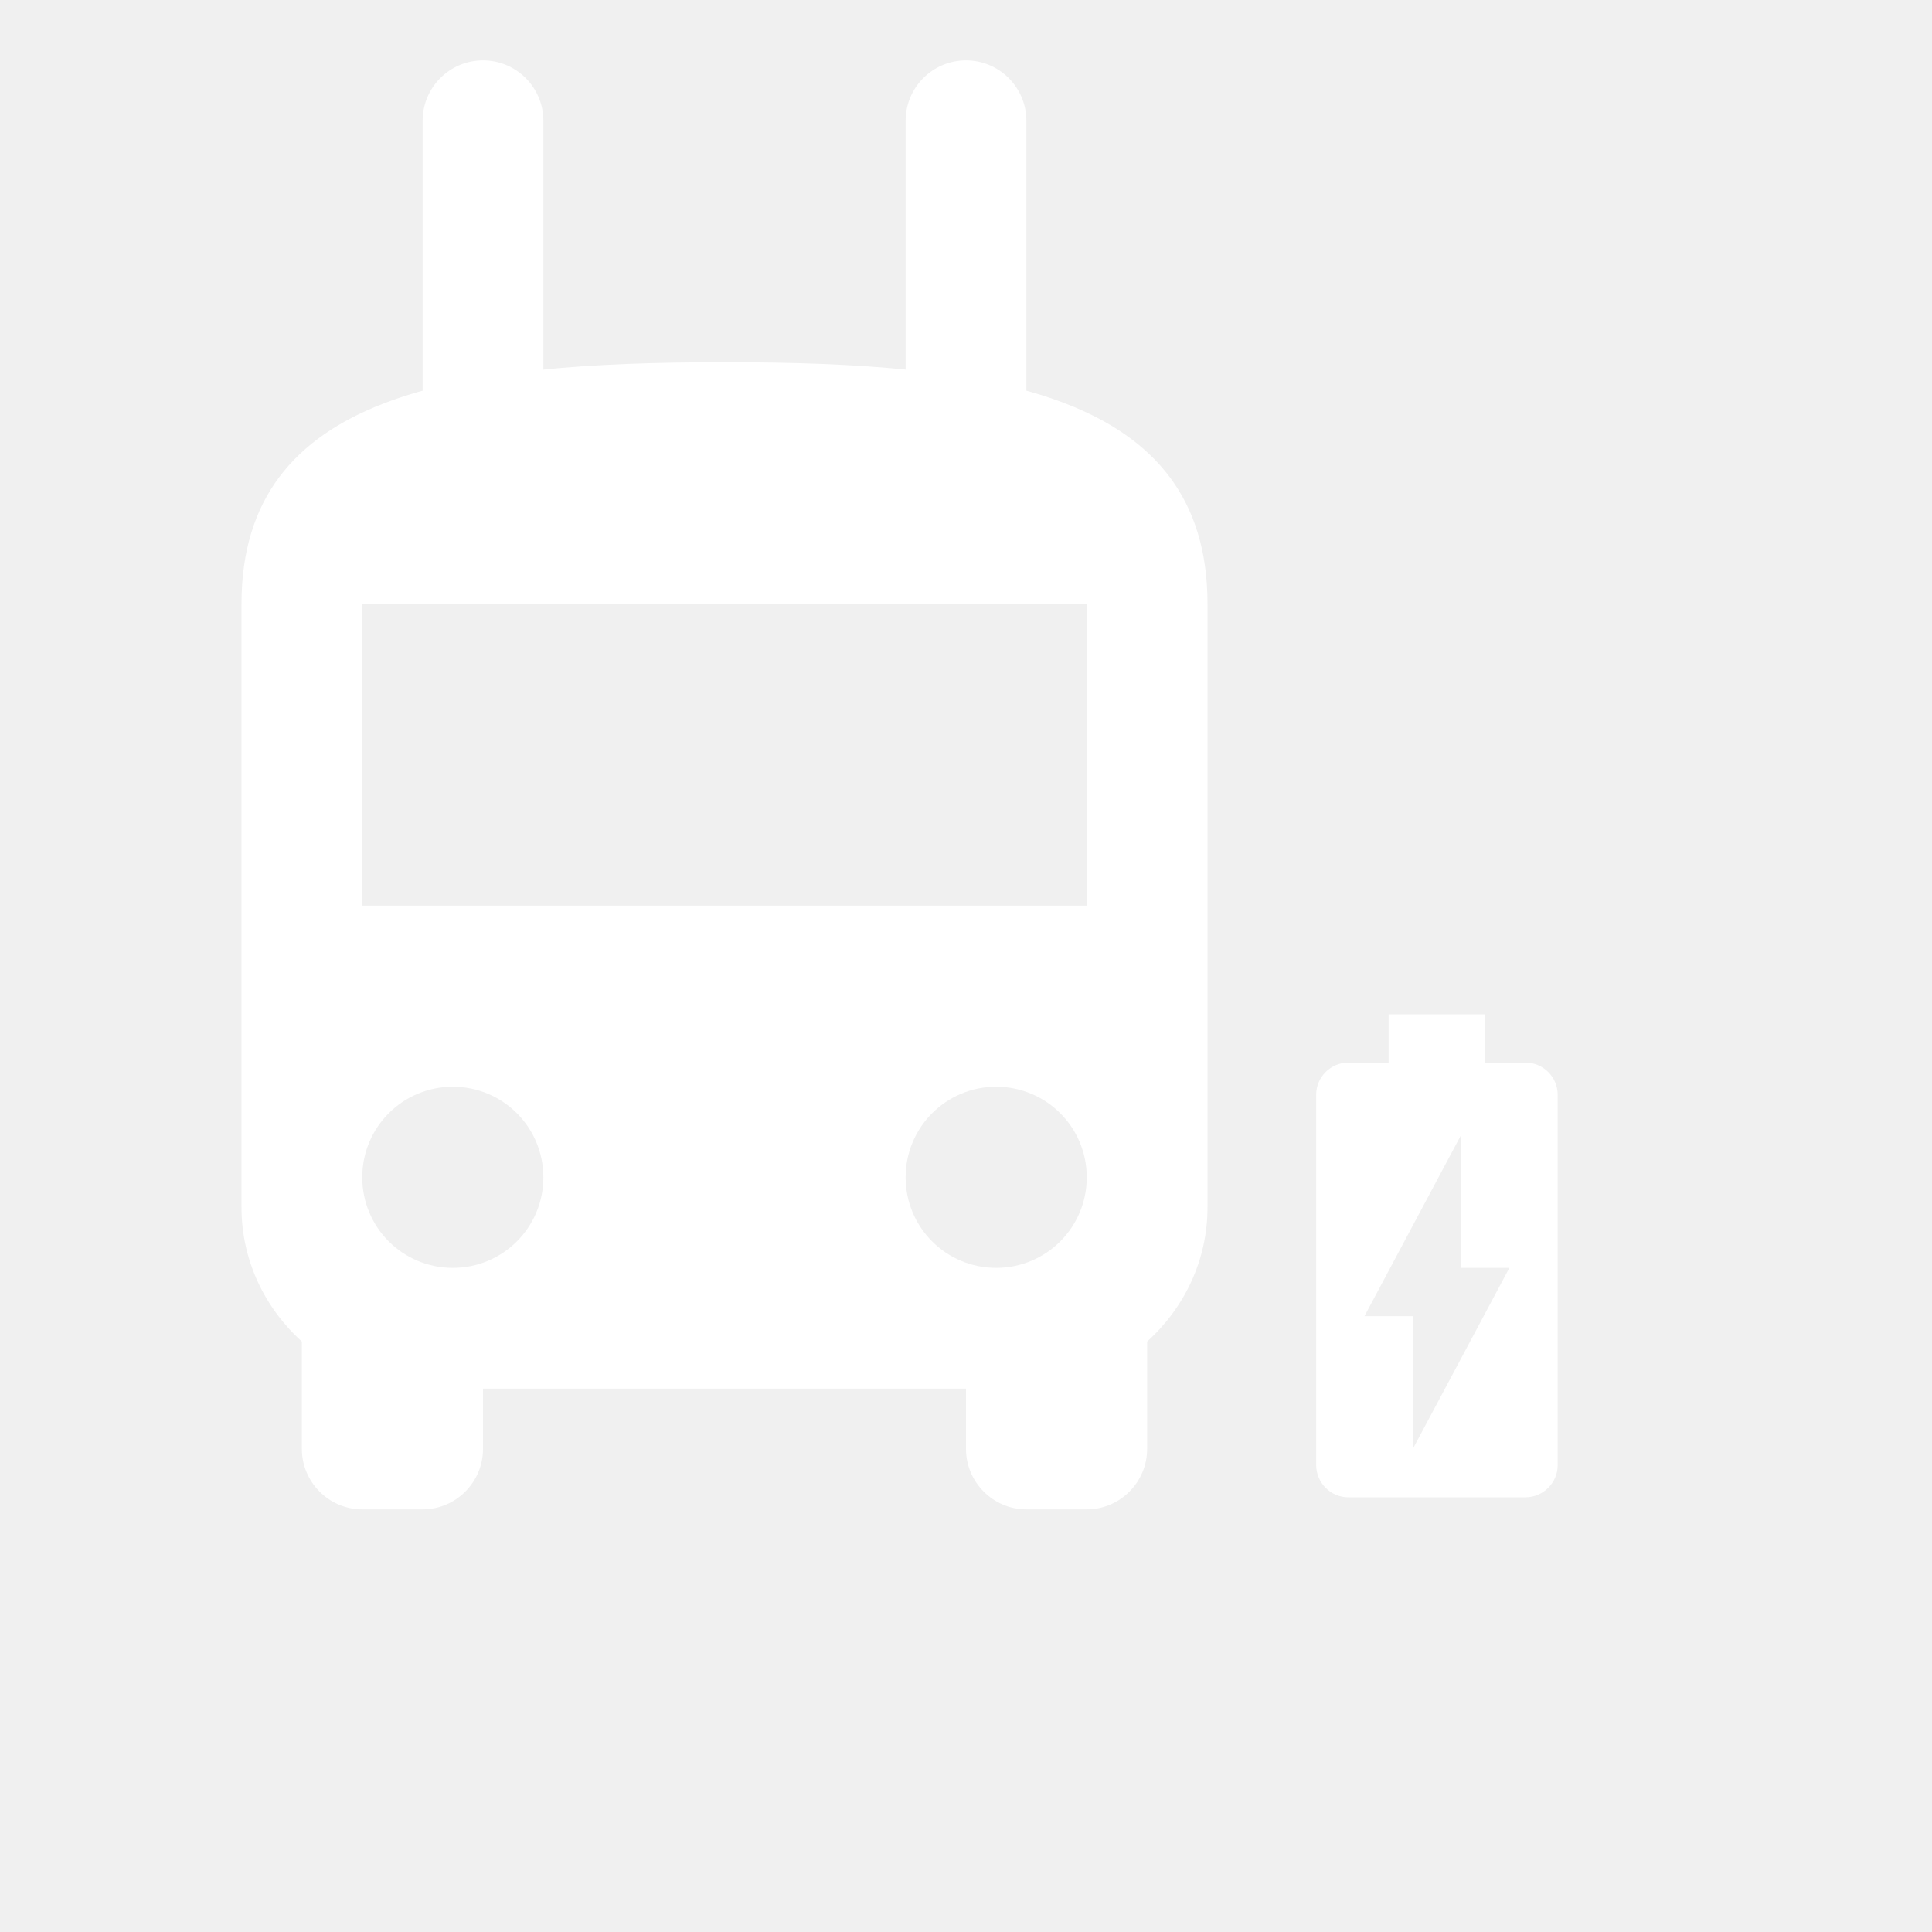
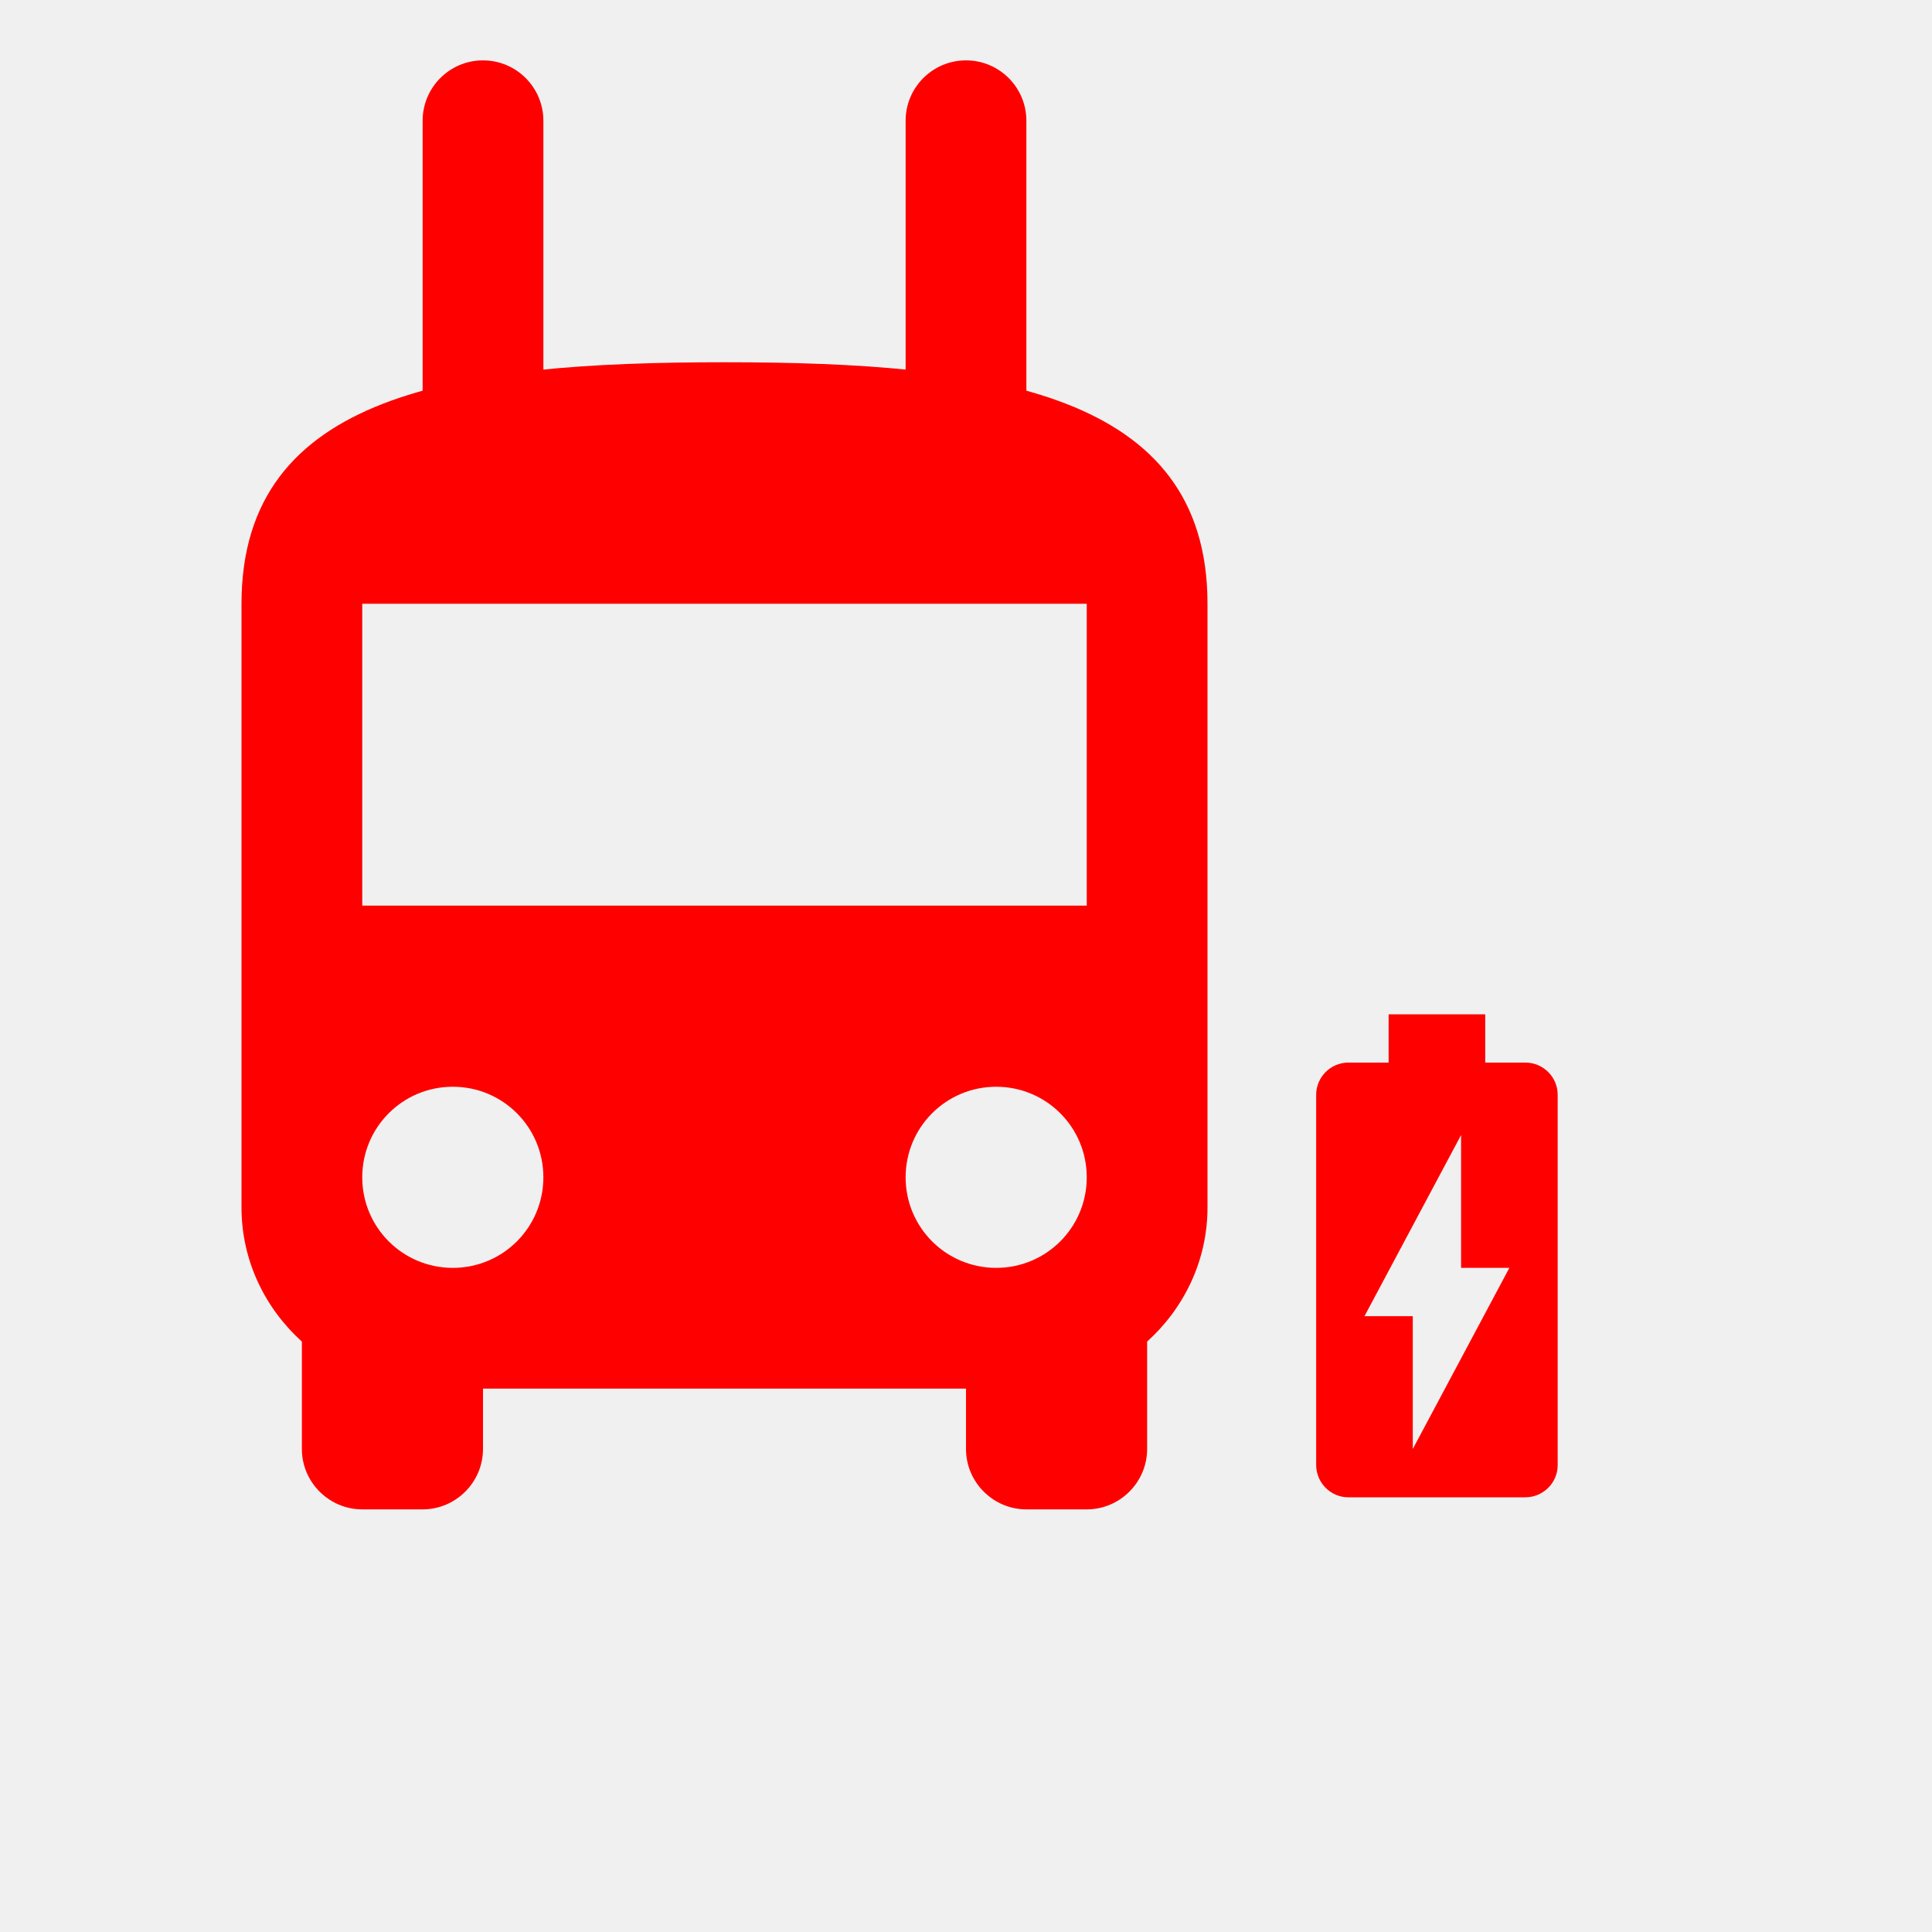
- <svg xmlns="http://www.w3.org/2000/svg" height="24px" viewBox="0 -4 32 32" width="24px" fill="#FFFFFF">
+ <svg xmlns="http://www.w3.org/2000/svg" height="24px" viewBox="0 -4 32 32" width="24px" fill="#FF0000">
  <path d="M0 0h24v24H0z" fill="none" />
  <path d="M4 16c0 .88.39 1.67 1 2.22V20c0 .55.45 1 1 1h1c.55 0 1-.45 1-1v-1h8v1c0 .55.45 1 1 1h1c.55 0 1-.45 1-1v-1.78c.61-.55 1-1.34 1-2.22V6c0-3.5-3.58-4-8-4s-8 .5-8 4v10zm3.5 1c-.83 0-1.5-.67-1.5-1.5S6.67 14 7.5 14s1.5.67 1.5 1.5S8.33 17 7.5 17zm9 0c-.83 0-1.5-.67-1.5-1.5s.67-1.5 1.5-1.5 1.5.67 1.5 1.5-.67 1.5-1.5 1.5zm1.5-6H6V6h12v5z" />
  <rect width="2" height="7" x="7" y="-3" rx="1" ry="1" />
  <rect width="2" height="7" x="15" y="-3" rx="1" ry="1" />
  <g transform="translate(19 12) scale(.4 .4)">
    <path d="M0 0h24v24H0z" fill="none" />
    <path d="M15.67 4H14V2h-4v2H8.33C7.6 4 7 4.6 7 5.33v15.33C7 21.4 7.6 22 8.33 22h7.33c.74 0 1.34-.6 1.34-1.33V5.33C17 4.6 16.4 4 15.67 4zM11 20v-5.5H9L13 7v5.5h2L11 20z" />
  </g>
</svg>
